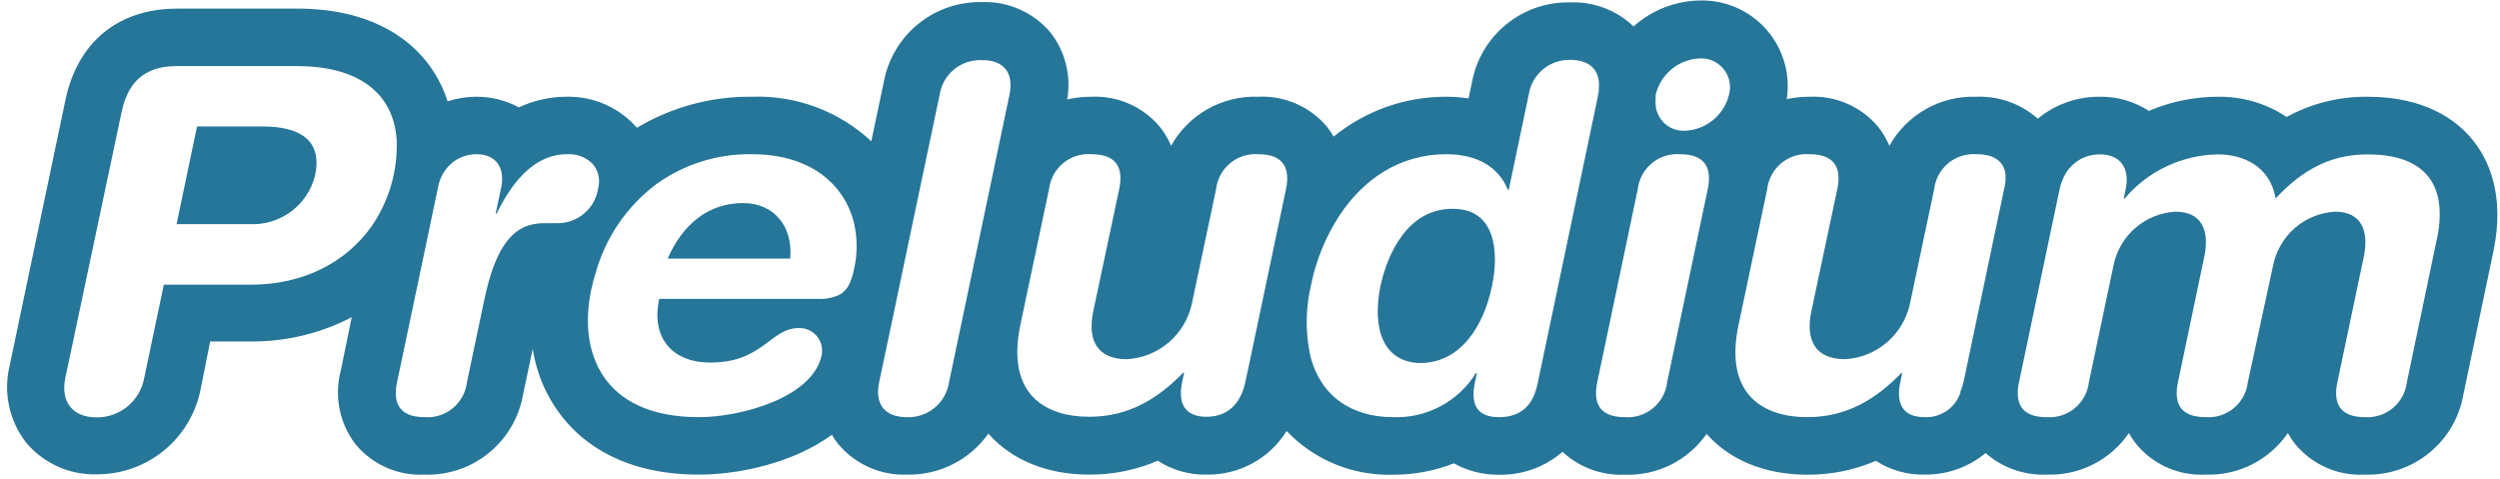
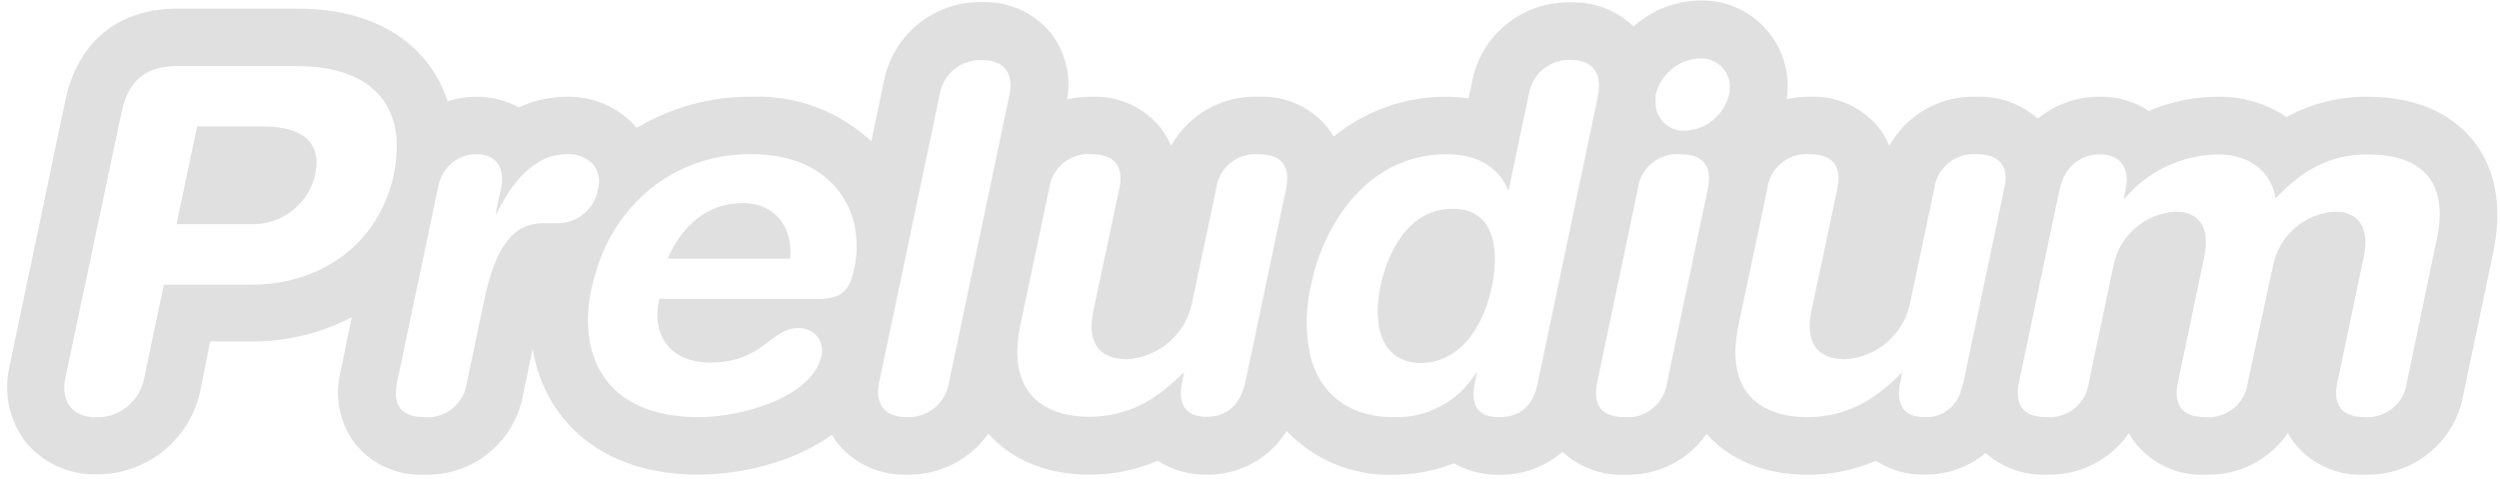
<svg xmlns="http://www.w3.org/2000/svg" width="261" height="50" viewBox="0 0 261 50" fill="none">
-   <path d="M258.25 14.61C256.58 12.55 253.32 10.1 247.25 10.1C244.306 10.072 241.404 10.799 238.82 12.21C236.698 10.8 234.198 10.064 231.65 10.1C229.168 10.101 226.712 10.605 224.43 11.58C222.907 10.584 221.12 10.069 219.3 10.1C216.941 10.081 214.651 10.891 212.83 12.39C211.065 10.828 208.765 10.007 206.41 10.1C204.572 10.036 202.752 10.48 201.15 11.383C199.548 12.287 198.226 13.614 197.33 15.22C197.03 14.5 196.63 13.827 196.14 13.22C195.269 12.187 194.172 11.369 192.934 10.828C191.696 10.287 190.35 10.038 189 10.1C188.197 10.095 187.395 10.179 186.61 10.35C186.808 9.062 186.723 7.747 186.36 6.495C185.996 5.244 185.364 4.087 184.506 3.106C183.649 2.125 182.588 1.343 181.396 0.815C180.205 0.287 178.913 0.026 177.61 0.05C175.025 0.073 172.537 1.036 170.61 2.76C169.733 1.92 168.696 1.265 167.56 0.834C166.424 0.402 165.214 0.204 164 0.25C161.565 0.193 159.189 1.01 157.304 2.553C155.418 4.095 154.147 6.262 153.72 8.66L153.38 10.27C152.585 10.157 151.783 10.1 150.98 10.1C146.721 10.101 142.592 11.57 139.29 14.26C139.077 13.892 138.836 13.541 138.57 13.21C137.694 12.174 136.59 11.354 135.344 10.814C134.099 10.275 132.746 10.03 131.39 10.1C129.552 10.036 127.732 10.48 126.13 11.383C124.528 12.287 123.206 13.614 122.31 15.22C122.01 14.5 121.61 13.827 121.12 13.22C120.251 12.19 119.157 11.373 117.923 10.832C116.688 10.291 115.346 10.041 114 10.1C113.145 10.094 112.293 10.188 111.46 10.38C111.675 9.155 111.629 7.899 111.326 6.693C111.023 5.486 110.469 4.358 109.7 3.38C108.828 2.348 107.734 1.527 106.499 0.98C105.264 0.432 103.92 0.172 102.57 0.22C100.135 0.163 97.759 0.98 95.874 2.523C93.988 4.065 92.717 6.232 92.29 8.63L91 14.75C89.328 13.192 87.365 11.979 85.223 11.181C83.082 10.383 80.804 10.016 78.52 10.1C74.298 10.054 70.145 11.175 66.52 13.34C65.61 12.296 64.482 11.465 63.215 10.905C61.949 10.346 60.575 10.071 59.19 10.1C57.462 10.098 55.755 10.477 54.19 11.21C52.827 10.472 51.3 10.09 49.75 10.1C48.731 10.1 47.718 10.261 46.75 10.58C46.259 9.046 45.489 7.615 44.48 6.36C42.48 3.87 38.48 0.9 31.08 0.9H18.51C12.36 0.9 8.1 4.38 6.83 10.46L1 38.21C0.669 39.588 0.652 41.023 0.952 42.408C1.251 43.793 1.859 45.092 2.73 46.21C3.631 47.282 4.763 48.137 6.041 48.71C7.319 49.284 8.71 49.56 10.11 49.52C12.666 49.531 15.146 48.652 17.124 47.033C19.102 45.415 20.455 43.158 20.95 40.65L21.95 35.65H26.18C29.851 35.68 33.472 34.812 36.73 33.12L35.6 38.66C35.243 39.988 35.199 41.382 35.471 42.73C35.743 44.078 36.325 45.345 37.17 46.43C38.044 47.469 39.148 48.292 40.394 48.834C41.639 49.375 42.993 49.62 44.35 49.55C46.794 49.63 49.184 48.821 51.076 47.272C52.968 45.724 54.235 43.541 54.64 41.13L55.64 36.41C56.04 39.067 57.141 41.57 58.83 43.66C61 46.35 65.22 49.55 73 49.55C77.15 49.55 82.83 48.35 86.88 45.39C87.082 45.742 87.313 46.076 87.57 46.39C88.442 47.421 89.537 48.241 90.772 48.789C92.007 49.336 93.35 49.596 94.7 49.55C96.364 49.59 98.011 49.22 99.499 48.474C100.986 47.728 102.267 46.627 103.23 45.27C105.65 48.03 109.37 49.55 113.75 49.55C116.214 49.566 118.655 49.072 120.92 48.1C122.43 49.081 124.2 49.586 126 49.55C127.671 49.581 129.322 49.179 130.791 48.381C132.259 47.584 133.496 46.419 134.38 45C135.802 46.494 137.523 47.672 139.43 48.458C141.337 49.244 143.388 49.619 145.45 49.56C147.64 49.575 149.812 49.171 151.85 48.37C153.283 49.177 154.906 49.587 156.55 49.56C158.983 49.616 161.35 48.764 163.19 47.17C164.063 47.979 165.088 48.607 166.206 49.017C167.323 49.428 168.511 49.612 169.7 49.56C171.366 49.618 173.02 49.259 174.511 48.515C176.002 47.771 177.284 46.666 178.24 45.3C180.67 48.05 184.38 49.56 188.75 49.56C191.214 49.576 193.656 49.082 195.92 48.11C197.431 49.087 199.201 49.589 201 49.55C203.326 49.58 205.587 48.783 207.38 47.3C209.137 48.839 211.417 49.644 213.75 49.55C215.433 49.609 217.104 49.243 218.607 48.484C220.11 47.725 221.398 46.599 222.35 45.21C222.586 45.641 222.86 46.049 223.17 46.43C224.045 47.468 225.149 48.29 226.394 48.831C227.64 49.373 228.994 49.619 230.35 49.55C232.033 49.609 233.704 49.243 235.207 48.484C236.71 47.725 237.998 46.599 238.95 45.21C239.186 45.641 239.46 46.049 239.77 46.43C240.651 47.475 241.762 48.301 243.017 48.843C244.272 49.384 245.635 49.627 247 49.55C249.444 49.63 251.834 48.821 253.726 47.272C255.618 45.724 256.885 43.541 257.29 41.13L260.44 26.13C261.62 20.31 259.91 16.65 258.25 14.61ZM38.74 23.72C36.13 27.35 31.74 29.72 26.21 29.72H17.11L15.06 39.47C14.847 40.635 14.228 41.686 13.312 42.437C12.396 43.188 11.244 43.589 10.06 43.57C7.56 43.57 6.31 41.92 6.82 39.47L12.7 11.7C13.47 8.05 15.61 6.9 18.51 6.9H31.06C36.78 6.9 41.06 9.23 41.43 14.59C41.559 17.846 40.614 21.054 38.74 23.72ZM58.11 23.3H56.81C53.81 23.3 51.81 25.35 50.56 31.4L48.77 39.9C48.647 40.961 48.118 41.934 47.294 42.614C46.47 43.294 45.415 43.63 44.35 43.55C41.5 43.55 41.06 41.85 41.47 39.9L44.38 26.08L45.76 19.5C45.95 18.461 46.52 17.53 47.36 16.89C48.056 16.372 48.902 16.095 49.77 16.1C51.62 16.1 52.77 17.3 52.36 19.5L51.77 22.3H51.87C53.36 19.25 55.67 16.1 59.22 16.1C59.71 16.069 60.202 16.142 60.662 16.314C61.122 16.486 61.541 16.754 61.89 17.1C62.185 17.441 62.393 17.848 62.496 18.287C62.599 18.726 62.593 19.184 62.48 19.62C62.333 20.664 61.805 21.617 60.999 22.296C60.193 22.975 59.164 23.333 58.11 23.3ZM89.21 28.05C88.9 29.56 88.45 30.39 87.6 30.81C86.892 31.118 86.12 31.251 85.35 31.2H68.85C68 35.05 70 37.85 74.2 37.85C79.7 37.85 80.46 34.25 83.41 34.25C83.769 34.236 84.127 34.304 84.456 34.45C84.784 34.595 85.076 34.813 85.307 35.088C85.538 35.363 85.704 35.687 85.791 36.036C85.879 36.385 85.885 36.749 85.81 37.1C84.88 41.5 77.4 43.55 73 43.55C62.8 43.55 60.4 36.65 61.74 30.3C61.865 29.689 62.022 29.085 62.21 28.49C63.247 24.793 65.471 21.539 68.54 19.23C71.449 17.136 74.957 16.039 78.54 16.1C84.66 16.1 88.21 19.26 89.2 23.31C89.555 24.87 89.559 26.489 89.21 28.05ZM105.43 9.9L99.12 39.9C98.965 40.947 98.428 41.9 97.611 42.574C96.795 43.248 95.758 43.596 94.7 43.55C92.5 43.55 91.32 42.3 91.82 39.9L93.09 33.9L95.29 23.42L98.13 9.93C98.283 8.884 98.818 7.931 99.633 7.257C100.447 6.582 101.483 6.234 102.54 6.28C104.74 6.25 105.93 7.5 105.43 9.9ZM134.31 19.75L134.22 20.18L130.68 37L130.07 39.86C129.61 42.06 128.3 43.51 126 43.51C123.7 43.51 123 42.06 123.47 39.86L123.67 38.91H123.57C120.95 41.61 117.9 43.51 113.75 43.51C109.35 43.51 105.02 41.31 106.57 33.91L109.57 19.71C109.701 18.653 110.234 17.688 111.06 17.015C111.885 16.343 112.939 16.015 114 16.1C116.85 16.1 117.3 17.8 116.89 19.75L114.18 32.5C113.56 35.5 114.56 37.5 117.71 37.5C119.309 37.408 120.834 36.796 122.054 35.759C123.274 34.721 124.122 33.313 124.47 31.75L127.01 19.75C127.131 18.69 127.658 17.718 128.48 17.037C129.302 16.357 130.356 16.021 131.42 16.1C134.27 16.1 134.72 17.8 134.31 19.75ZM160.58 40.1C160.11 42.35 158.8 43.55 156.58 43.55C154.36 43.55 153.58 42.35 154.01 40.1L154.25 38.95H154.15C153.241 40.415 151.959 41.612 150.436 42.421C148.913 43.229 147.203 43.618 145.48 43.55C141.29 43.55 137.89 41.45 136.83 37.05C136.317 34.605 136.358 32.077 136.95 29.65C137.473 27.107 138.47 24.684 139.89 22.51C142.36 18.76 146.14 16.1 151.05 16.1C154.3 16.1 156.52 17.45 157.48 19.8H157.58L159.66 9.9C159.813 8.867 160.339 7.925 161.139 7.253C161.938 6.581 162.956 6.224 164 6.25C165.92 6.25 167.07 7.2 167 9.04C166.999 9.32 166.965 9.598 166.9 9.87V10L160.58 40.1ZM178.36 19.75L174.12 39.9C173.997 40.961 173.468 41.934 172.644 42.614C171.82 43.294 170.765 43.63 169.7 43.55C166.85 43.55 166.41 41.85 166.82 39.9L171.05 19.75C171.174 18.689 171.702 17.717 172.526 17.036C173.35 16.356 174.405 16.021 175.47 16.1C178.32 16.1 178.77 17.8 178.36 19.75ZM180.59 9.85C180.342 10.898 179.759 11.837 178.929 12.523C178.098 13.209 177.066 13.605 175.99 13.65C175.567 13.673 175.144 13.603 174.751 13.447C174.357 13.29 174.002 13.05 173.71 12.743C173.419 12.436 173.197 12.069 173.06 11.668C172.924 11.267 172.876 10.841 172.92 10.42C172.92 10.42 172.92 10.18 172.92 10.06C172.92 9.94 172.92 9.95 172.92 9.9C173.168 8.852 173.751 7.913 174.582 7.227C175.412 6.541 176.444 6.145 177.52 6.1C177.992 6.074 178.463 6.159 178.895 6.35C179.327 6.54 179.709 6.83 180.008 7.195C180.307 7.561 180.516 7.992 180.617 8.453C180.718 8.914 180.709 9.393 180.59 9.85ZM209.31 19.75L205.07 39.9C204.994 40.242 204.887 40.577 204.75 40.9V41C204.486 41.774 203.978 42.442 203.301 42.902C202.625 43.362 201.817 43.59 201 43.55C198.7 43.55 198 42.1 198.47 39.9L198.67 38.95H198.57C195.95 41.65 192.9 43.55 188.75 43.55C184.35 43.55 180.02 41.35 181.57 33.95L184.57 19.75C184.691 18.686 185.221 17.711 186.047 17.03C186.874 16.349 187.932 16.015 189 16.1C191.85 16.1 192.3 17.8 191.89 19.75L189.18 32.5C188.56 35.5 189.56 37.5 192.71 37.5C194.309 37.408 195.834 36.796 197.054 35.759C198.274 34.721 199.122 33.313 199.47 31.75L202.01 19.75C202.131 18.69 202.658 17.718 203.48 17.037C204.302 16.357 205.356 16.021 206.42 16.1C208.31 16.1 209.15 16.85 209.42 17.93C209.515 18.538 209.478 19.159 209.31 19.75ZM254.51 24.95L251.37 39.95C251.235 40.993 250.708 41.945 249.897 42.614C249.085 43.282 248.049 43.617 247 43.55C244.15 43.55 243.71 41.85 244.12 39.9L246.88 26.8C247.42 24.2 246.71 22.1 243.88 22.1C242.325 22.187 240.844 22.79 239.67 23.813C238.497 24.836 237.698 26.222 237.4 27.75L234.77 39.9C234.647 40.961 234.118 41.934 233.294 42.614C232.47 43.294 231.415 43.63 230.35 43.55C227.5 43.55 227.06 41.85 227.47 39.9L230.22 26.8C230.77 24.2 230.06 22.1 227.22 22.1C225.664 22.185 224.18 22.787 223.004 23.81C221.829 24.834 221.028 26.22 220.73 27.75L218.17 39.9C218.047 40.961 217.518 41.934 216.694 42.614C215.87 43.294 214.815 43.63 213.75 43.55C211.84 43.55 211.01 42.79 210.8 41.7C210.7 41.102 210.724 40.489 210.87 39.9L215.11 19.75C215.183 19.407 215.29 19.072 215.43 18.75C215.731 17.966 216.266 17.293 216.961 16.823C217.657 16.353 218.48 16.107 219.32 16.12C221.47 16.12 222.47 17.57 222.01 19.77L221.81 20.72H221.91C223.113 19.299 224.606 18.153 226.29 17.36C227.974 16.566 229.809 16.143 231.67 16.12C234.17 16.12 237.08 17.27 237.67 20.72C240.32 17.87 243.28 16.12 247.23 16.12C252.33 16.1 255.89 18.4 254.51 25V24.95Z" fill="#257699" />
-   <path d="M32.91 18.3C32.541 19.809 31.659 21.143 30.414 22.073C29.17 23.003 27.642 23.472 26.09 23.4H18.44L20.58 13.2H27.38C31.43 13.2 33.67 14.7 32.91 18.3Z" fill="#257699" />
-   <path d="M82.53 27H69.73C71.28 23.45 73.95 21.2 77.6 21.2C80.85 21.2 82.84 23.65 82.53 27Z" fill="#257699" />
-   <path d="M155.82 29.9C154.95 34.05 152.55 37.9 148.3 37.9C144.42 37.8 143.3 34.25 144.17 29.9C144.89 26.5 147.03 21.8 151.68 21.8C156.14 21.75 156.61 26.15 155.82 29.9Z" fill="#257699" />
-   <path d="M166.93 9.9C166.996 9.628 167.029 9.35 167.03 9.07C166.982 9.345 166.949 9.622 166.93 9.9Z" fill="#257699" />
-   <path d="M166.93 9.9C166.996 9.628 167.029 9.35 167.03 9.07C166.982 9.345 166.949 9.622 166.93 9.9Z" fill="#257699" />
+   <path d="M258.25 14.61C256.58 12.55 253.32 10.1 247.25 10.1C244.306 10.072 241.404 10.799 238.82 12.21C236.698 10.8 234.198 10.064 231.65 10.1C229.168 10.101 226.712 10.605 224.43 11.58C222.907 10.584 221.12 10.069 219.3 10.1C216.941 10.081 214.651 10.891 212.83 12.39C211.065 10.828 208.765 10.007 206.41 10.1C204.572 10.036 202.752 10.48 201.15 11.383C199.548 12.287 198.226 13.614 197.33 15.22C197.03 14.5 196.63 13.827 196.14 13.22C195.269 12.187 194.172 11.369 192.934 10.828C191.696 10.287 190.35 10.038 189 10.1C188.197 10.095 187.395 10.179 186.61 10.35C186.808 9.062 186.723 7.747 186.36 6.495C185.996 5.244 185.364 4.087 184.506 3.106C183.649 2.125 182.588 1.343 181.396 0.815C180.205 0.287 178.913 0.026 177.61 0.05C175.025 0.073 172.537 1.036 170.61 2.76C169.733 1.92 168.696 1.265 167.56 0.834C166.424 0.402 165.214 0.204 164 0.25C161.565 0.193 159.189 1.01 157.304 2.553C155.418 4.095 154.147 6.262 153.72 8.66L153.38 10.27C152.585 10.157 151.783 10.1 150.98 10.1C146.721 10.101 142.592 11.57 139.29 14.26C139.077 13.892 138.836 13.541 138.57 13.21C137.694 12.174 136.59 11.354 135.344 10.814C134.099 10.275 132.746 10.03 131.39 10.1C129.552 10.036 127.732 10.48 126.13 11.383C124.528 12.287 123.206 13.614 122.31 15.22C122.01 14.5 121.61 13.827 121.12 13.22C120.251 12.19 119.157 11.373 117.923 10.832C116.688 10.291 115.346 10.041 114 10.1C113.145 10.094 112.293 10.188 111.46 10.38C111.675 9.155 111.629 7.899 111.326 6.693C111.023 5.486 110.469 4.358 109.7 3.38C108.828 2.348 107.734 1.527 106.499 0.98C105.264 0.432 103.92 0.172 102.57 0.22C100.135 0.163 97.759 0.98 95.874 2.523C93.988 4.065 92.717 6.232 92.29 8.63L91 14.75C89.328 13.192 87.365 11.979 85.223 11.181C83.082 10.383 80.804 10.016 78.52 10.1C74.298 10.054 70.145 11.175 66.52 13.34C65.61 12.296 64.482 11.465 63.215 10.905C61.949 10.346 60.575 10.071 59.19 10.1C57.462 10.098 55.755 10.477 54.19 11.21C52.827 10.472 51.3 10.09 49.75 10.1C48.731 10.1 47.718 10.261 46.75 10.58C46.259 9.046 45.489 7.615 44.48 6.36C42.48 3.87 38.48 0.9 31.08 0.9H18.51C12.36 0.9 8.1 4.38 6.83 10.46L1 38.21C0.669 39.588 0.652 41.023 0.952 42.408C1.251 43.793 1.859 45.092 2.73 46.21C3.631 47.282 4.763 48.137 6.041 48.71C7.319 49.284 8.71 49.56 10.11 49.52C12.666 49.531 15.146 48.652 17.124 47.033C19.102 45.415 20.455 43.158 20.95 40.65L21.95 35.65H26.18C29.851 35.68 33.472 34.812 36.73 33.12L35.6 38.66C35.243 39.988 35.199 41.382 35.471 42.73C35.743 44.078 36.325 45.345 37.17 46.43C38.044 47.469 39.148 48.292 40.394 48.834C41.639 49.375 42.993 49.62 44.35 49.55C46.794 49.63 49.184 48.821 51.076 47.272C52.968 45.724 54.235 43.541 54.64 41.13L55.64 36.41C56.04 39.067 57.141 41.57 58.83 43.66C61 46.35 65.22 49.55 73 49.55C77.15 49.55 82.83 48.35 86.88 45.39C87.082 45.742 87.313 46.076 87.57 46.39C88.442 47.421 89.537 48.241 90.772 48.789C92.007 49.336 93.35 49.596 94.7 49.55C96.364 49.59 98.011 49.22 99.499 48.474C100.986 47.728 102.267 46.627 103.23 45.27C105.65 48.03 109.37 49.55 113.75 49.55C116.214 49.566 118.655 49.072 120.92 48.1C122.43 49.081 124.2 49.586 126 49.55C127.671 49.581 129.322 49.179 130.791 48.381C132.259 47.584 133.496 46.419 134.38 45C135.802 46.494 137.523 47.672 139.43 48.458C141.337 49.244 143.388 49.619 145.45 49.56C147.64 49.575 149.812 49.171 151.85 48.37C153.283 49.177 154.906 49.587 156.55 49.56C158.983 49.616 161.35 48.764 163.19 47.17C164.063 47.979 165.088 48.607 166.206 49.017C167.323 49.428 168.511 49.612 169.7 49.56C171.366 49.618 173.02 49.259 174.511 48.515C176.002 47.771 177.284 46.666 178.24 45.3C180.67 48.05 184.38 49.56 188.75 49.56C191.214 49.576 193.656 49.082 195.92 48.11C197.431 49.087 199.201 49.589 201 49.55C203.326 49.58 205.587 48.783 207.38 47.3C209.137 48.839 211.417 49.644 213.75 49.55C215.433 49.609 217.104 49.243 218.607 48.484C220.11 47.725 221.398 46.599 222.35 45.21C222.586 45.641 222.86 46.049 223.17 46.43C224.045 47.468 225.149 48.29 226.394 48.831C227.64 49.373 228.994 49.619 230.35 49.55C232.033 49.609 233.704 49.243 235.207 48.484C236.71 47.725 237.998 46.599 238.95 45.21C239.186 45.641 239.46 46.049 239.77 46.43C240.651 47.475 241.762 48.301 243.017 48.843C244.272 49.384 245.635 49.627 247 49.55C249.444 49.63 251.834 48.821 253.726 47.272C255.618 45.724 256.885 43.541 257.29 41.13L260.44 26.13C261.62 20.31 259.91 16.65 258.25 14.61ZM38.74 23.72C36.13 27.35 31.74 29.72 26.21 29.72H17.11L15.06 39.47C14.847 40.635 14.228 41.686 13.312 42.437C12.396 43.188 11.244 43.589 10.06 43.57C7.56 43.57 6.31 41.92 6.82 39.47L12.7 11.7C13.47 8.05 15.61 6.9 18.51 6.9H31.06C36.78 6.9 41.06 9.23 41.43 14.59C41.559 17.846 40.614 21.054 38.74 23.72ZM58.11 23.3H56.81C53.81 23.3 51.81 25.35 50.56 31.4L48.77 39.9C48.647 40.961 48.118 41.934 47.294 42.614C46.47 43.294 45.415 43.63 44.35 43.55C41.5 43.55 41.06 41.85 41.47 39.9L44.38 26.08L45.76 19.5C45.95 18.461 46.52 17.53 47.36 16.89C48.056 16.372 48.902 16.095 49.77 16.1C51.62 16.1 52.77 17.3 52.36 19.5L51.77 22.3H51.87C53.36 19.25 55.67 16.1 59.22 16.1C59.71 16.069 60.202 16.142 60.662 16.314C61.122 16.486 61.541 16.754 61.89 17.1C62.185 17.441 62.393 17.848 62.496 18.287C62.599 18.726 62.593 19.184 62.48 19.62C62.333 20.664 61.805 21.617 60.999 22.296C60.193 22.975 59.164 23.333 58.11 23.3ZM89.21 28.05C88.9 29.56 88.45 30.39 87.6 30.81C86.892 31.118 86.12 31.251 85.35 31.2H68.85C68 35.05 70 37.85 74.2 37.85C79.7 37.85 80.46 34.25 83.41 34.25C83.769 34.236 84.127 34.304 84.456 34.45C84.784 34.595 85.076 34.813 85.307 35.088C85.538 35.363 85.704 35.687 85.791 36.036C85.879 36.385 85.885 36.749 85.81 37.1C84.88 41.5 77.4 43.55 73 43.55C62.8 43.55 60.4 36.65 61.74 30.3C61.865 29.689 62.022 29.085 62.21 28.49C63.247 24.793 65.471 21.539 68.54 19.23C71.449 17.136 74.957 16.039 78.54 16.1C84.66 16.1 88.21 19.26 89.2 23.31C89.555 24.87 89.559 26.489 89.21 28.05ZM105.43 9.9L99.12 39.9C98.965 40.947 98.428 41.9 97.611 42.574C96.795 43.248 95.758 43.596 94.7 43.55C92.5 43.55 91.32 42.3 91.82 39.9L93.09 33.9L95.29 23.42L98.13 9.93C98.283 8.884 98.818 7.931 99.633 7.257C100.447 6.582 101.483 6.234 102.54 6.28C104.74 6.25 105.93 7.5 105.43 9.9ZM134.31 19.75L134.22 20.18L130.68 37L130.07 39.86C129.61 42.06 128.3 43.51 126 43.51C123.7 43.51 123 42.06 123.47 39.86L123.67 38.91H123.57C120.95 41.61 117.9 43.51 113.75 43.51C109.35 43.51 105.02 41.31 106.57 33.91L109.57 19.71C109.701 18.653 110.234 17.688 111.06 17.015C111.885 16.343 112.939 16.015 114 16.1C116.85 16.1 117.3 17.8 116.89 19.75L114.18 32.5C113.56 35.5 114.56 37.5 117.71 37.5C119.309 37.408 120.834 36.796 122.054 35.759C123.274 34.721 124.122 33.313 124.47 31.75L127.01 19.75C127.131 18.69 127.658 17.718 128.48 17.037C129.302 16.357 130.356 16.021 131.42 16.1C134.27 16.1 134.72 17.8 134.31 19.75ZM160.58 40.1C160.11 42.35 158.8 43.55 156.58 43.55C154.36 43.55 153.58 42.35 154.01 40.1L154.25 38.95H154.15C153.241 40.415 151.959 41.612 150.436 42.421C148.913 43.229 147.203 43.618 145.48 43.55C141.29 43.55 137.89 41.45 136.83 37.05C136.317 34.605 136.358 32.077 136.95 29.65C137.473 27.107 138.47 24.684 139.89 22.51C142.36 18.76 146.14 16.1 151.05 16.1C154.3 16.1 156.52 17.45 157.48 19.8H157.58L159.66 9.9C159.813 8.867 160.339 7.925 161.139 7.253C161.938 6.581 162.956 6.224 164 6.25C165.92 6.25 167.07 7.2 167 9.04C166.999 9.32 166.965 9.598 166.9 9.87V10L160.58 40.1ZM178.36 19.75L174.12 39.9C173.997 40.961 173.468 41.934 172.644 42.614C171.82 43.294 170.765 43.63 169.7 43.55C166.85 43.55 166.41 41.85 166.82 39.9L171.05 19.75C171.174 18.689 171.702 17.717 172.526 17.036C173.35 16.356 174.405 16.021 175.47 16.1C178.32 16.1 178.77 17.8 178.36 19.75ZM180.59 9.85C180.342 10.898 179.759 11.837 178.929 12.523C178.098 13.209 177.066 13.605 175.99 13.65C175.567 13.673 175.144 13.603 174.751 13.447C174.357 13.29 174.002 13.05 173.71 12.743C173.419 12.436 173.197 12.069 173.06 11.668C172.924 11.267 172.876 10.841 172.92 10.42C172.92 10.42 172.92 10.18 172.92 10.06C172.92 9.94 172.92 9.95 172.92 9.9C173.168 8.852 173.751 7.913 174.582 7.227C175.412 6.541 176.444 6.145 177.52 6.1C177.992 6.074 178.463 6.159 178.895 6.35C179.327 6.54 179.709 6.83 180.008 7.195C180.307 7.561 180.516 7.992 180.617 8.453C180.718 8.914 180.709 9.393 180.59 9.85ZM209.31 19.75L205.07 39.9C204.994 40.242 204.887 40.577 204.75 40.9V41C204.486 41.774 203.978 42.442 203.301 42.902C202.625 43.362 201.817 43.59 201 43.55C198.7 43.55 198 42.1 198.47 39.9L198.67 38.95H198.57C195.95 41.65 192.9 43.55 188.75 43.55C184.35 43.55 180.02 41.35 181.57 33.95L184.57 19.75C184.691 18.686 185.221 17.711 186.047 17.03C186.874 16.349 187.932 16.015 189 16.1C191.85 16.1 192.3 17.8 191.89 19.75L189.18 32.5C188.56 35.5 189.56 37.5 192.71 37.5C194.309 37.408 195.834 36.796 197.054 35.759C198.274 34.721 199.122 33.313 199.47 31.75L202.01 19.75C202.131 18.69 202.658 17.718 203.48 17.037C204.302 16.357 205.356 16.021 206.42 16.1C208.31 16.1 209.15 16.85 209.42 17.93C209.515 18.538 209.478 19.159 209.31 19.75ZM254.51 24.95L251.37 39.95C251.235 40.993 250.708 41.945 249.897 42.614C249.085 43.282 248.049 43.617 247 43.55C244.15 43.55 243.71 41.85 244.12 39.9L246.88 26.8C247.42 24.2 246.71 22.1 243.88 22.1C242.325 22.187 240.844 22.79 239.67 23.813C238.497 24.836 237.698 26.222 237.4 27.75L234.77 39.9C234.647 40.961 234.118 41.934 233.294 42.614C232.47 43.294 231.415 43.63 230.35 43.55C227.5 43.55 227.06 41.85 227.47 39.9L230.22 26.8C230.77 24.2 230.06 22.1 227.22 22.1C225.664 22.185 224.18 22.787 223.004 23.81C221.829 24.834 221.028 26.22 220.73 27.75L218.17 39.9C218.047 40.961 217.518 41.934 216.694 42.614C215.87 43.294 214.815 43.63 213.75 43.55C211.84 43.55 211.01 42.79 210.8 41.7C210.7 41.102 210.724 40.489 210.87 39.9L215.11 19.75C215.183 19.407 215.29 19.072 215.43 18.75C215.731 17.966 216.266 17.293 216.961 16.823C217.657 16.353 218.48 16.107 219.32 16.12C221.47 16.12 222.47 17.57 222.01 19.77L221.81 20.72H221.91C223.113 19.299 224.606 18.153 226.29 17.36C227.974 16.566 229.809 16.143 231.67 16.12C234.17 16.12 237.08 17.27 237.67 20.72C240.32 17.87 243.28 16.12 247.23 16.12C252.33 16.1 255.89 18.4 254.51 25V24.95Z" fill="#E0E0E0" />
+   <path d="M32.91 18.3C32.541 19.809 31.659 21.143 30.414 22.073C29.17 23.003 27.642 23.472 26.09 23.4H18.44L20.58 13.2H27.38C31.43 13.2 33.67 14.7 32.91 18.3Z" fill="#E0E0E0" />
+   <path d="M82.53 27H69.73C71.28 23.45 73.95 21.2 77.6 21.2C80.85 21.2 82.84 23.65 82.53 27Z" fill="#E0E0E0" />
+   <path d="M155.82 29.9C154.95 34.05 152.55 37.9 148.3 37.9C144.42 37.8 143.3 34.25 144.17 29.9C144.89 26.5 147.03 21.8 151.68 21.8C156.14 21.75 156.61 26.15 155.82 29.9Z" fill="#E0E0E0" />
+   <path d="M166.93 9.9C166.996 9.628 167.029 9.35 167.03 9.07C166.982 9.345 166.949 9.622 166.93 9.9Z" fill="#E0E0E0" />
+   <path d="M166.93 9.9C166.996 9.628 167.029 9.35 167.03 9.07C166.982 9.345 166.949 9.622 166.93 9.9Z" fill="#E0E0E0" />
  <path d="M166.93 9.9C166.996 9.628 167.029 9.35 167.03 9.07C166.982 9.345 166.949 9.622 166.93 9.9Z" fill="#FCFCFC" />
</svg>
